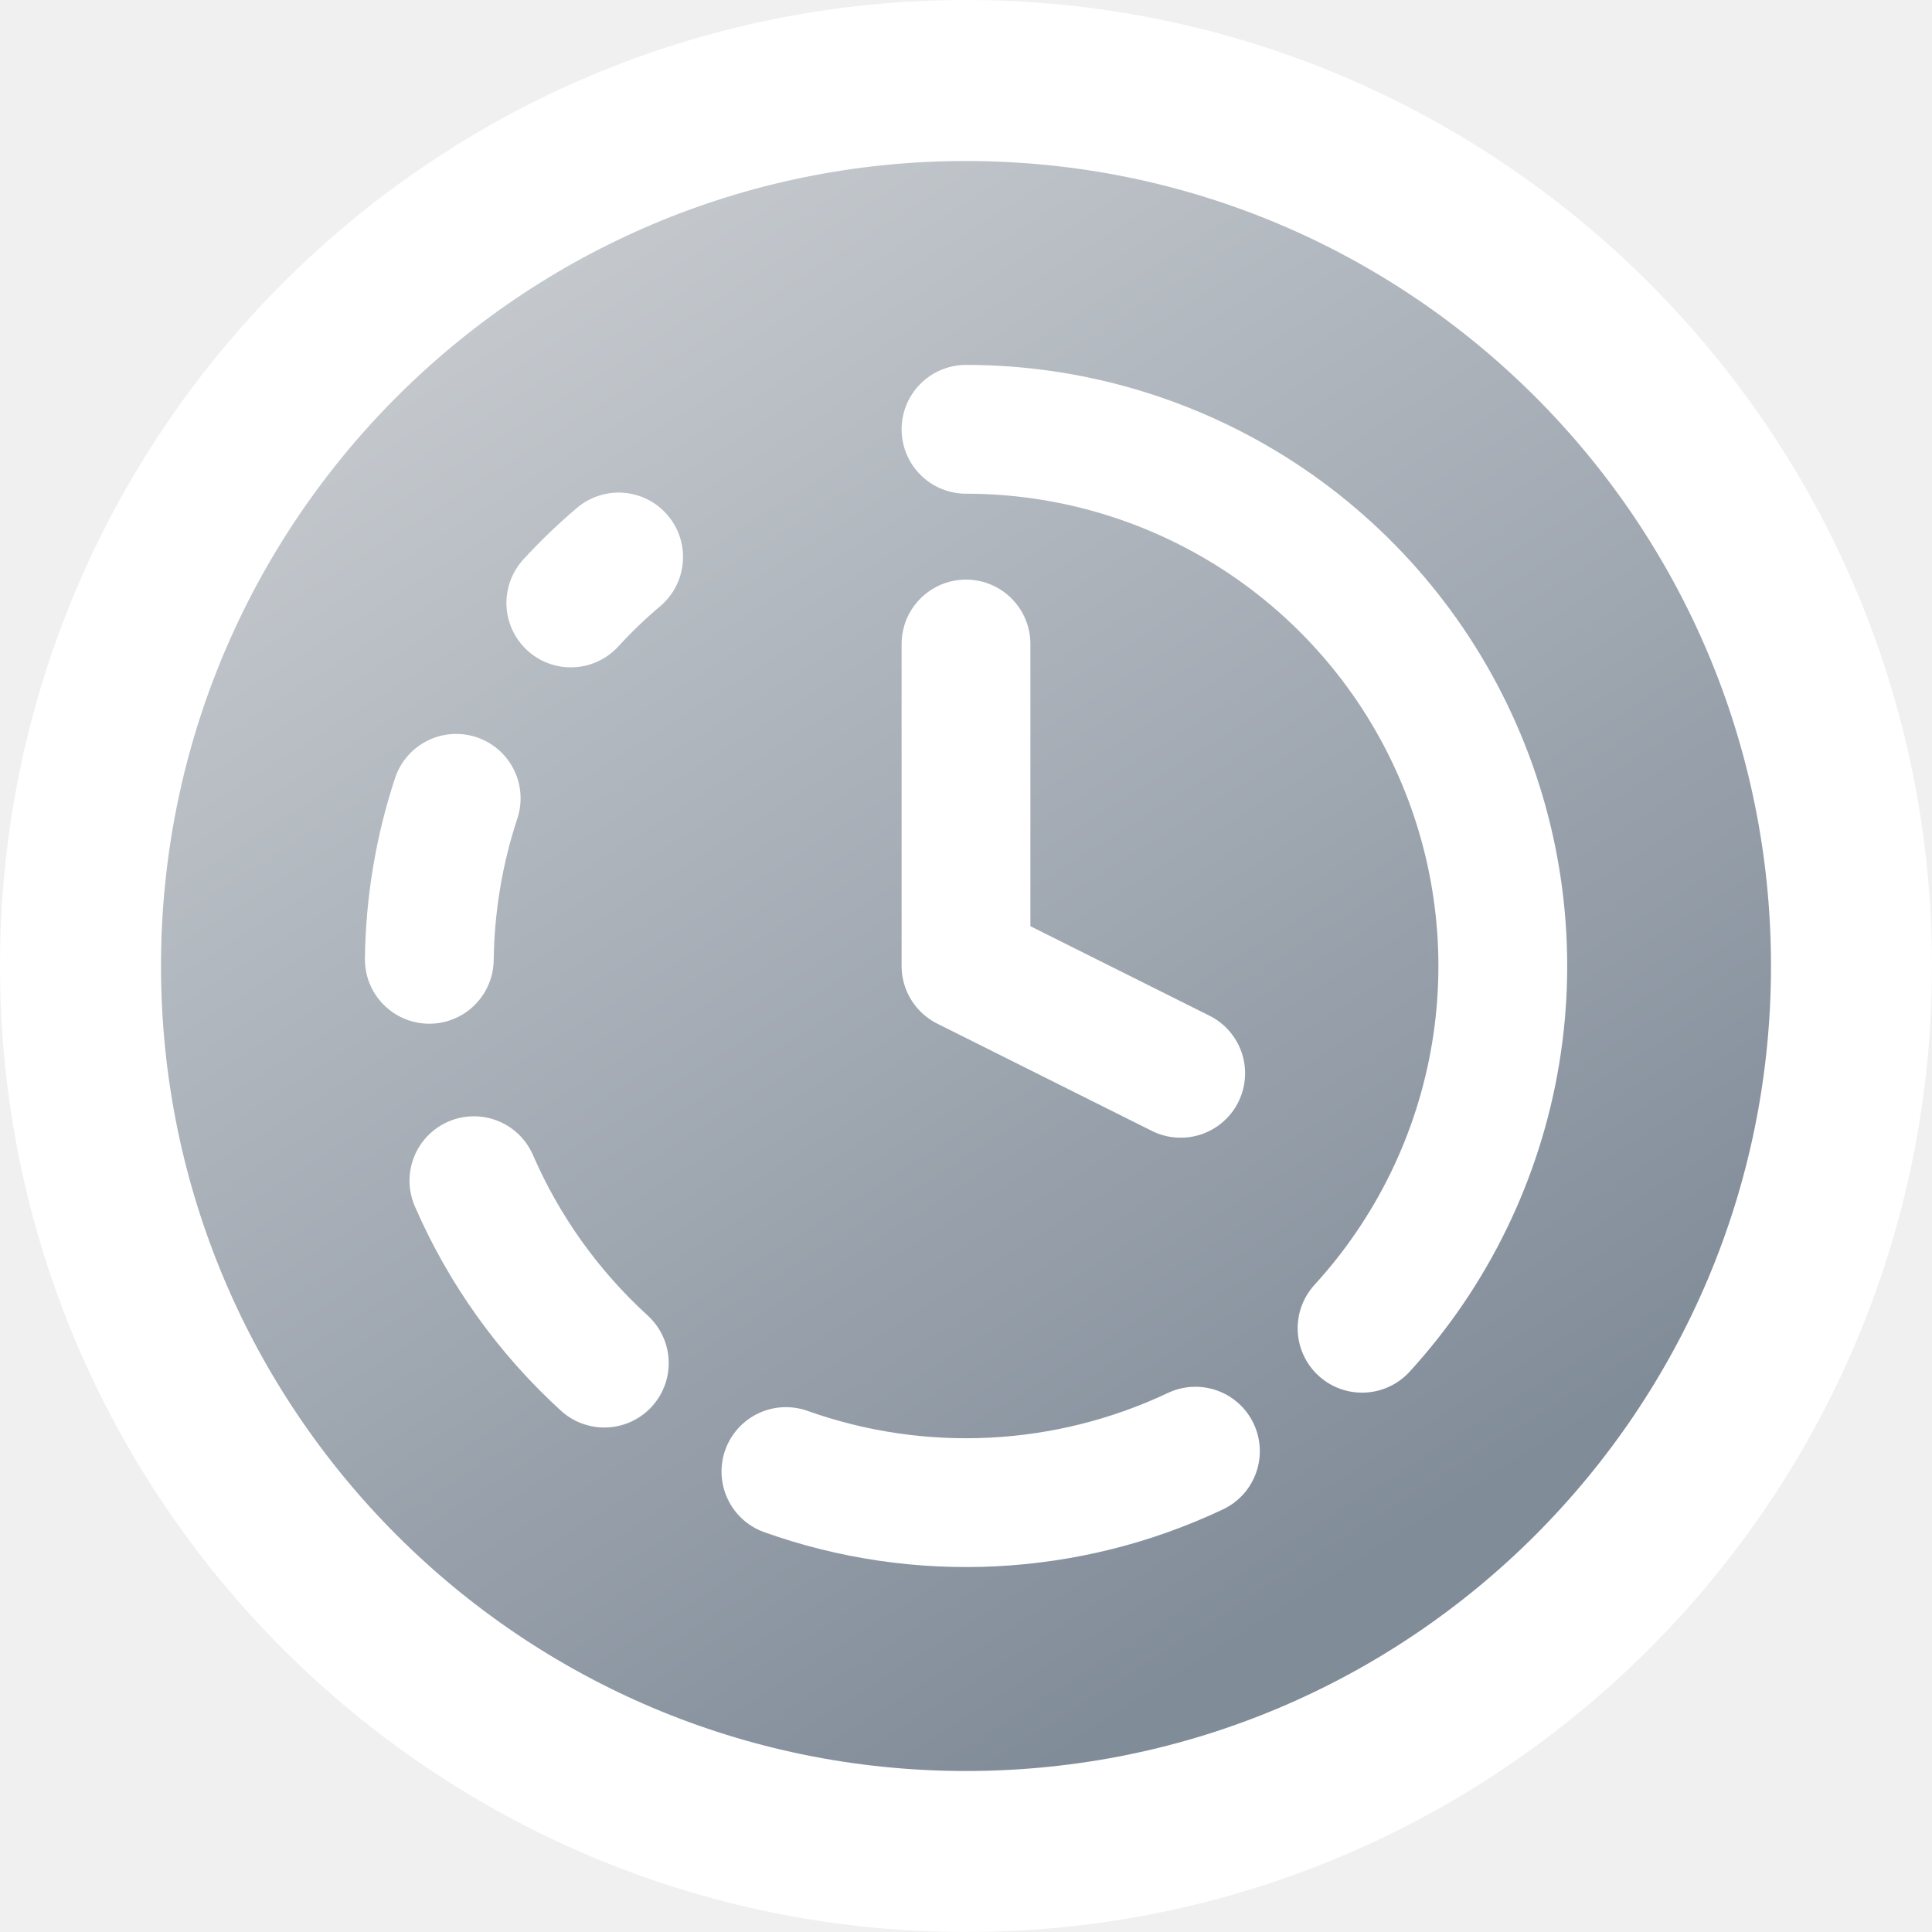
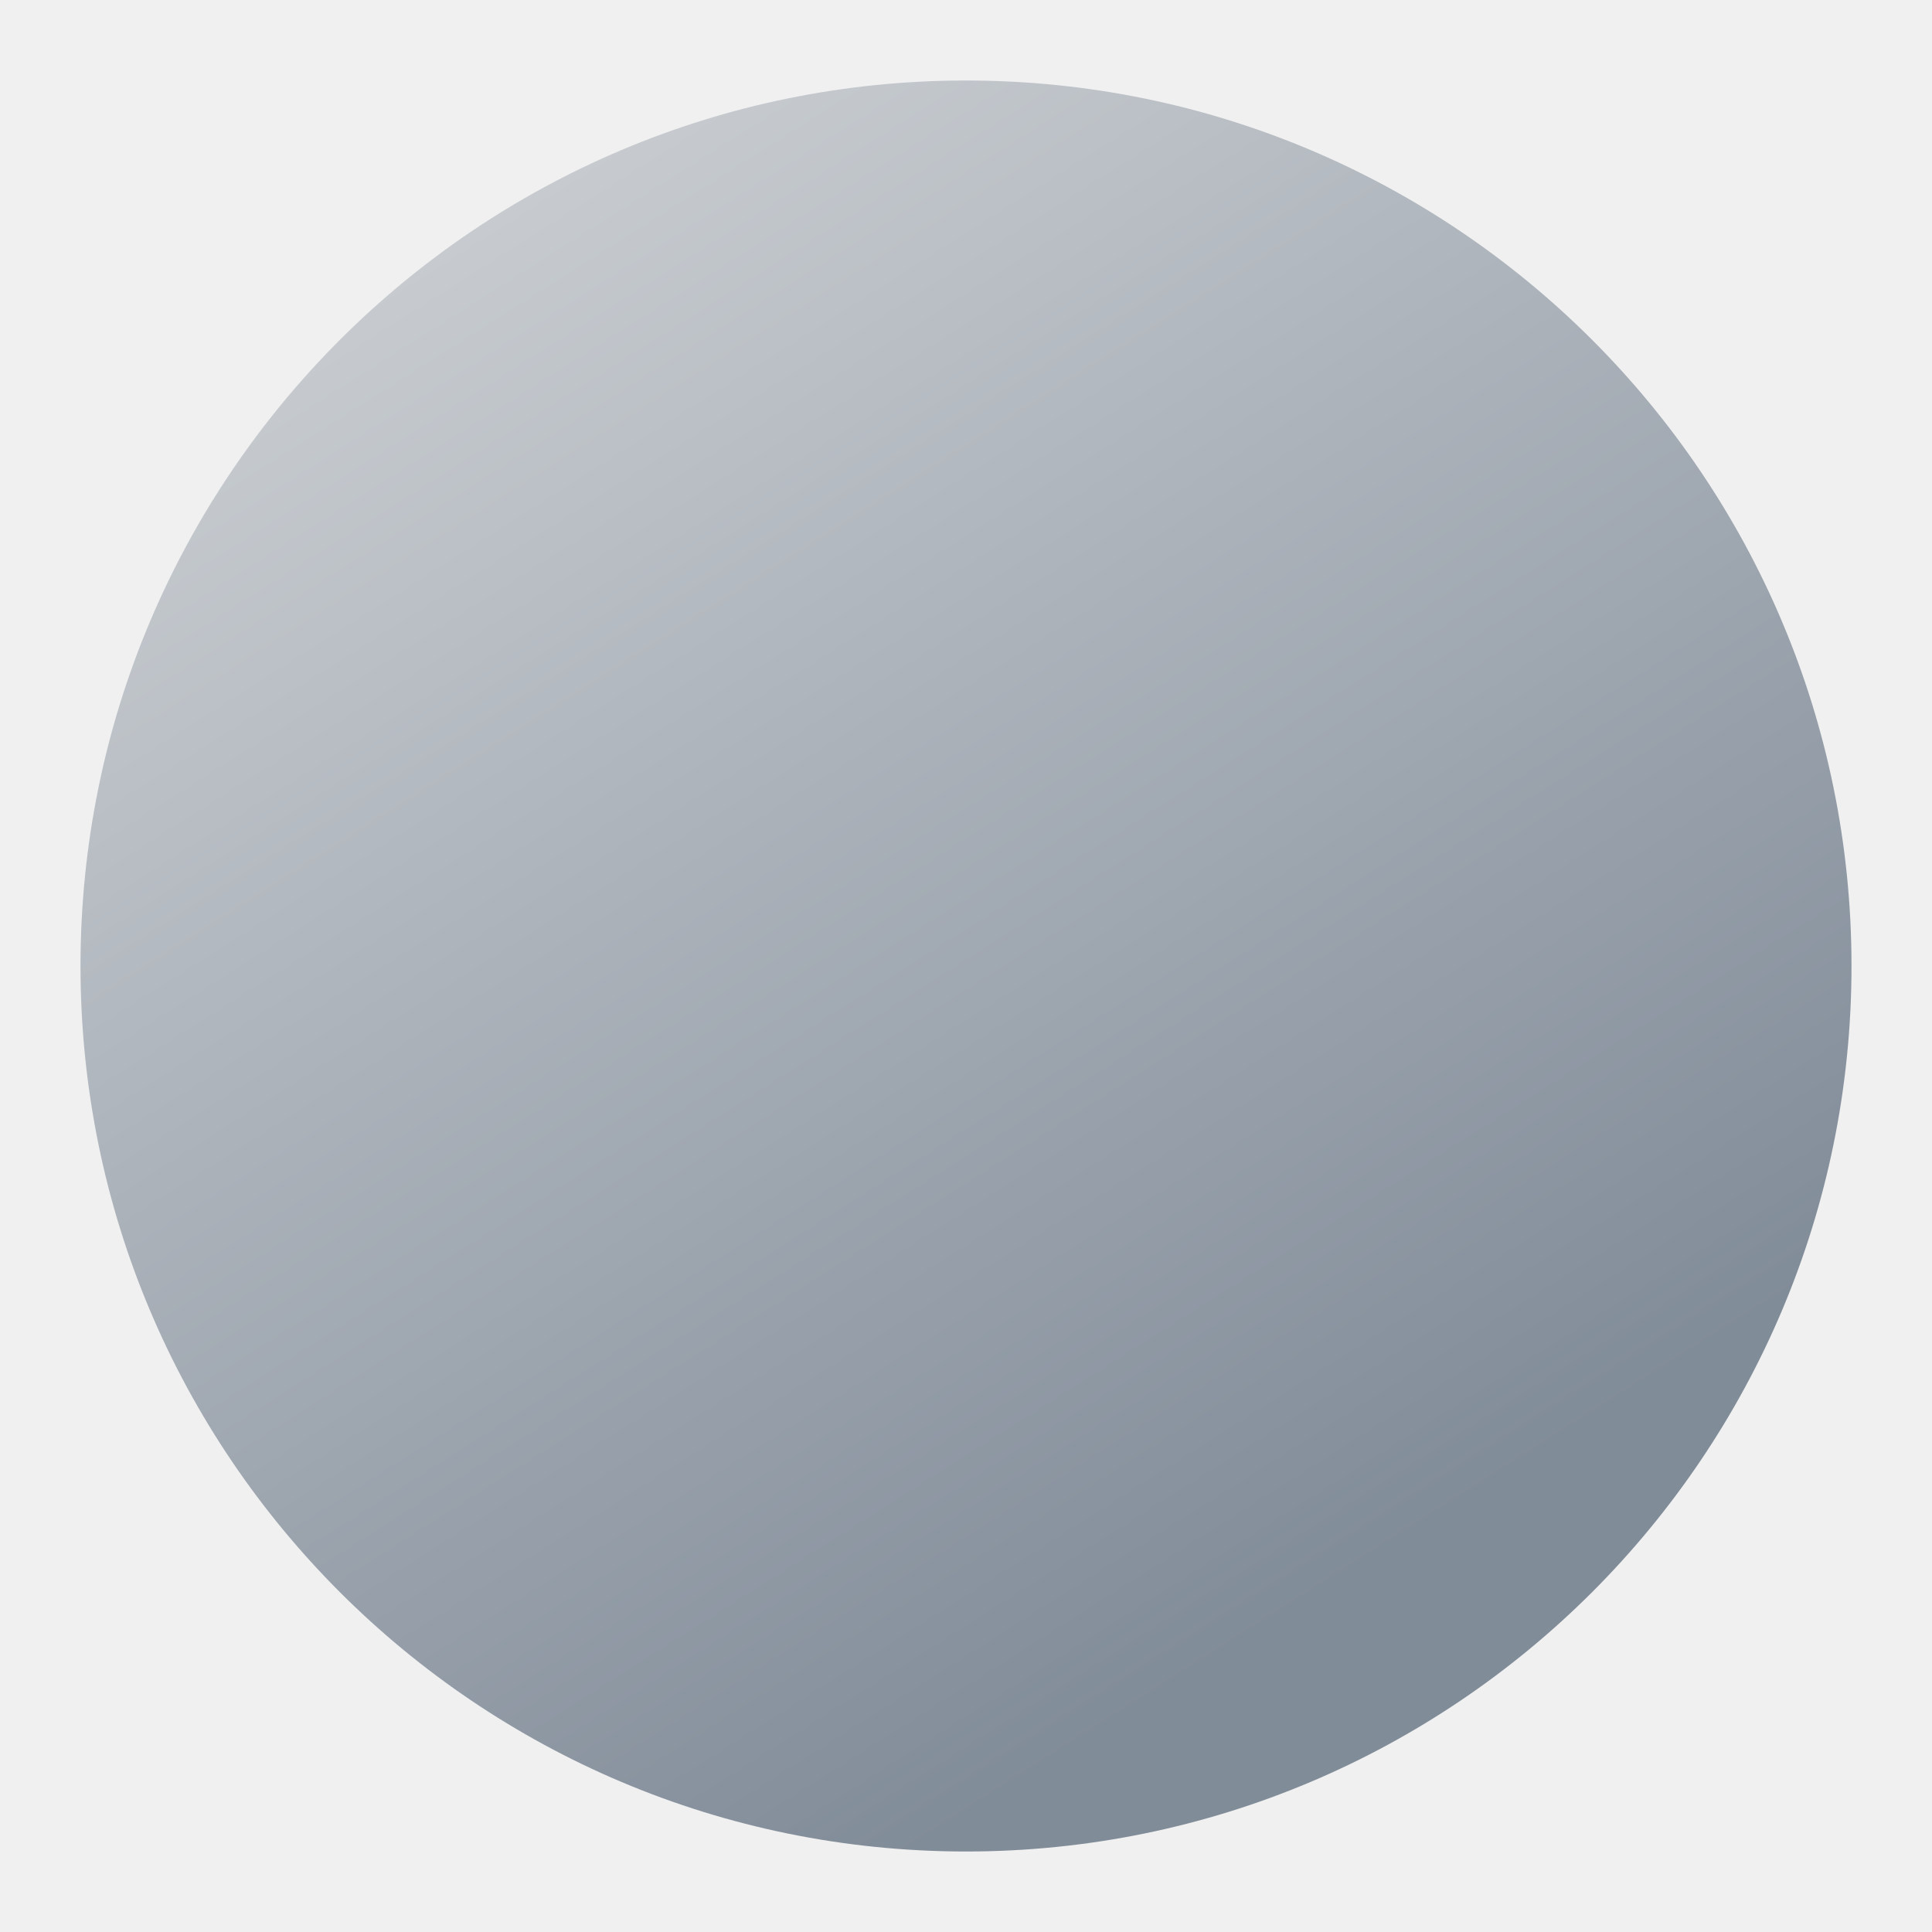
- <svg xmlns="http://www.w3.org/2000/svg" width="20" height="20" viewBox="0 0 24 24" fill="none">
-   <path class="badge-white-stroke" d="M12 1C18.075 1 23 5.925 23 12C23 18.075 18.075 23 12 23C5.925 23 1 18.075 1 12C1 5.925 5.925 1 12 1Z" fill="url(#paint0_linear_5007_111170)" stroke="white" stroke-width="2" />
-   <g clip-path="url(#clip0_5007_111170)">
-     <path class="badge-white-stroke" d="M12 8V12L14.667 13.333M12 5.333C13.294 5.333 14.559 5.709 15.643 6.415C16.726 7.122 17.581 8.128 18.102 9.312C18.624 10.496 18.79 11.805 18.58 13.082C18.37 14.358 17.793 15.546 16.92 16.5M5.667 9.917C5.454 10.562 5.342 11.237 5.333 11.917M5.887 14.667C6.261 15.528 6.813 16.3 7.507 16.933M7.091 7.49C7.277 7.287 7.475 7.097 7.685 6.919M9.763 18.28C11.425 18.872 13.255 18.781 14.85 18.027" stroke="white" stroke-width="1.6" stroke-linecap="round" stroke-linejoin="round" />
+ <svg xmlns="http://www.w3.org/2000/svg" width="24" height="24" viewBox="0 0 24 24" fill="none">
+   <path d="M12 1C18.075 1 23 5.925 23 12C23 18.075 18.075 23 12 23C5.925 23 1 18.075 1 12C1 5.925 5.925 1 12 1Z" fill="url(#paint0_linear_5007_111116)" stroke="transparent" stroke-width="2" />
+   <g clip-path="url(#clip0_5007_111116)">
+     <path d="M12 8V12L14.667 13.333M12 5.333C13.294 5.333 14.559 5.709 15.643 6.415C16.726 7.122 17.581 8.128 18.102 9.312C18.624 10.496 18.79 11.805 18.58 13.082C18.37 14.358 17.793 15.546 16.92 16.5M5.667 9.917C5.454 10.562 5.342 11.237 5.333 11.917M5.887 14.667C6.261 15.528 6.813 16.3 7.507 16.933M7.091 7.49C7.277 7.287 7.475 7.097 7.685 6.919M9.763 18.28C11.425 18.872 13.255 18.781 14.85 18.027" stroke="transparent" stroke-width="1.6" stroke-linecap="round" stroke-linejoin="round" />
  </g>
  <defs>
-     <linearGradient id="paint0_linear_5007_111170" x1="-3.5" y1="-4" x2="13" y2="22" gradientUnits="userSpaceOnUse">
+     <linearGradient id="paint0_linear_5007_111116" x1="-3.5" y1="-4" x2="13" y2="22" gradientUnits="userSpaceOnUse">
      <stop stop-color="#EDEDED" />
      <stop offset="1" stop-color="#818C99" />
    </linearGradient>
-     <clipPath id="clip0_5007_111170">
+     <clipPath id="clip0_5007_111116">
      <rect width="16" height="16" fill="white" transform="translate(4 4)" />
    </clipPath>
  </defs>
</svg>
